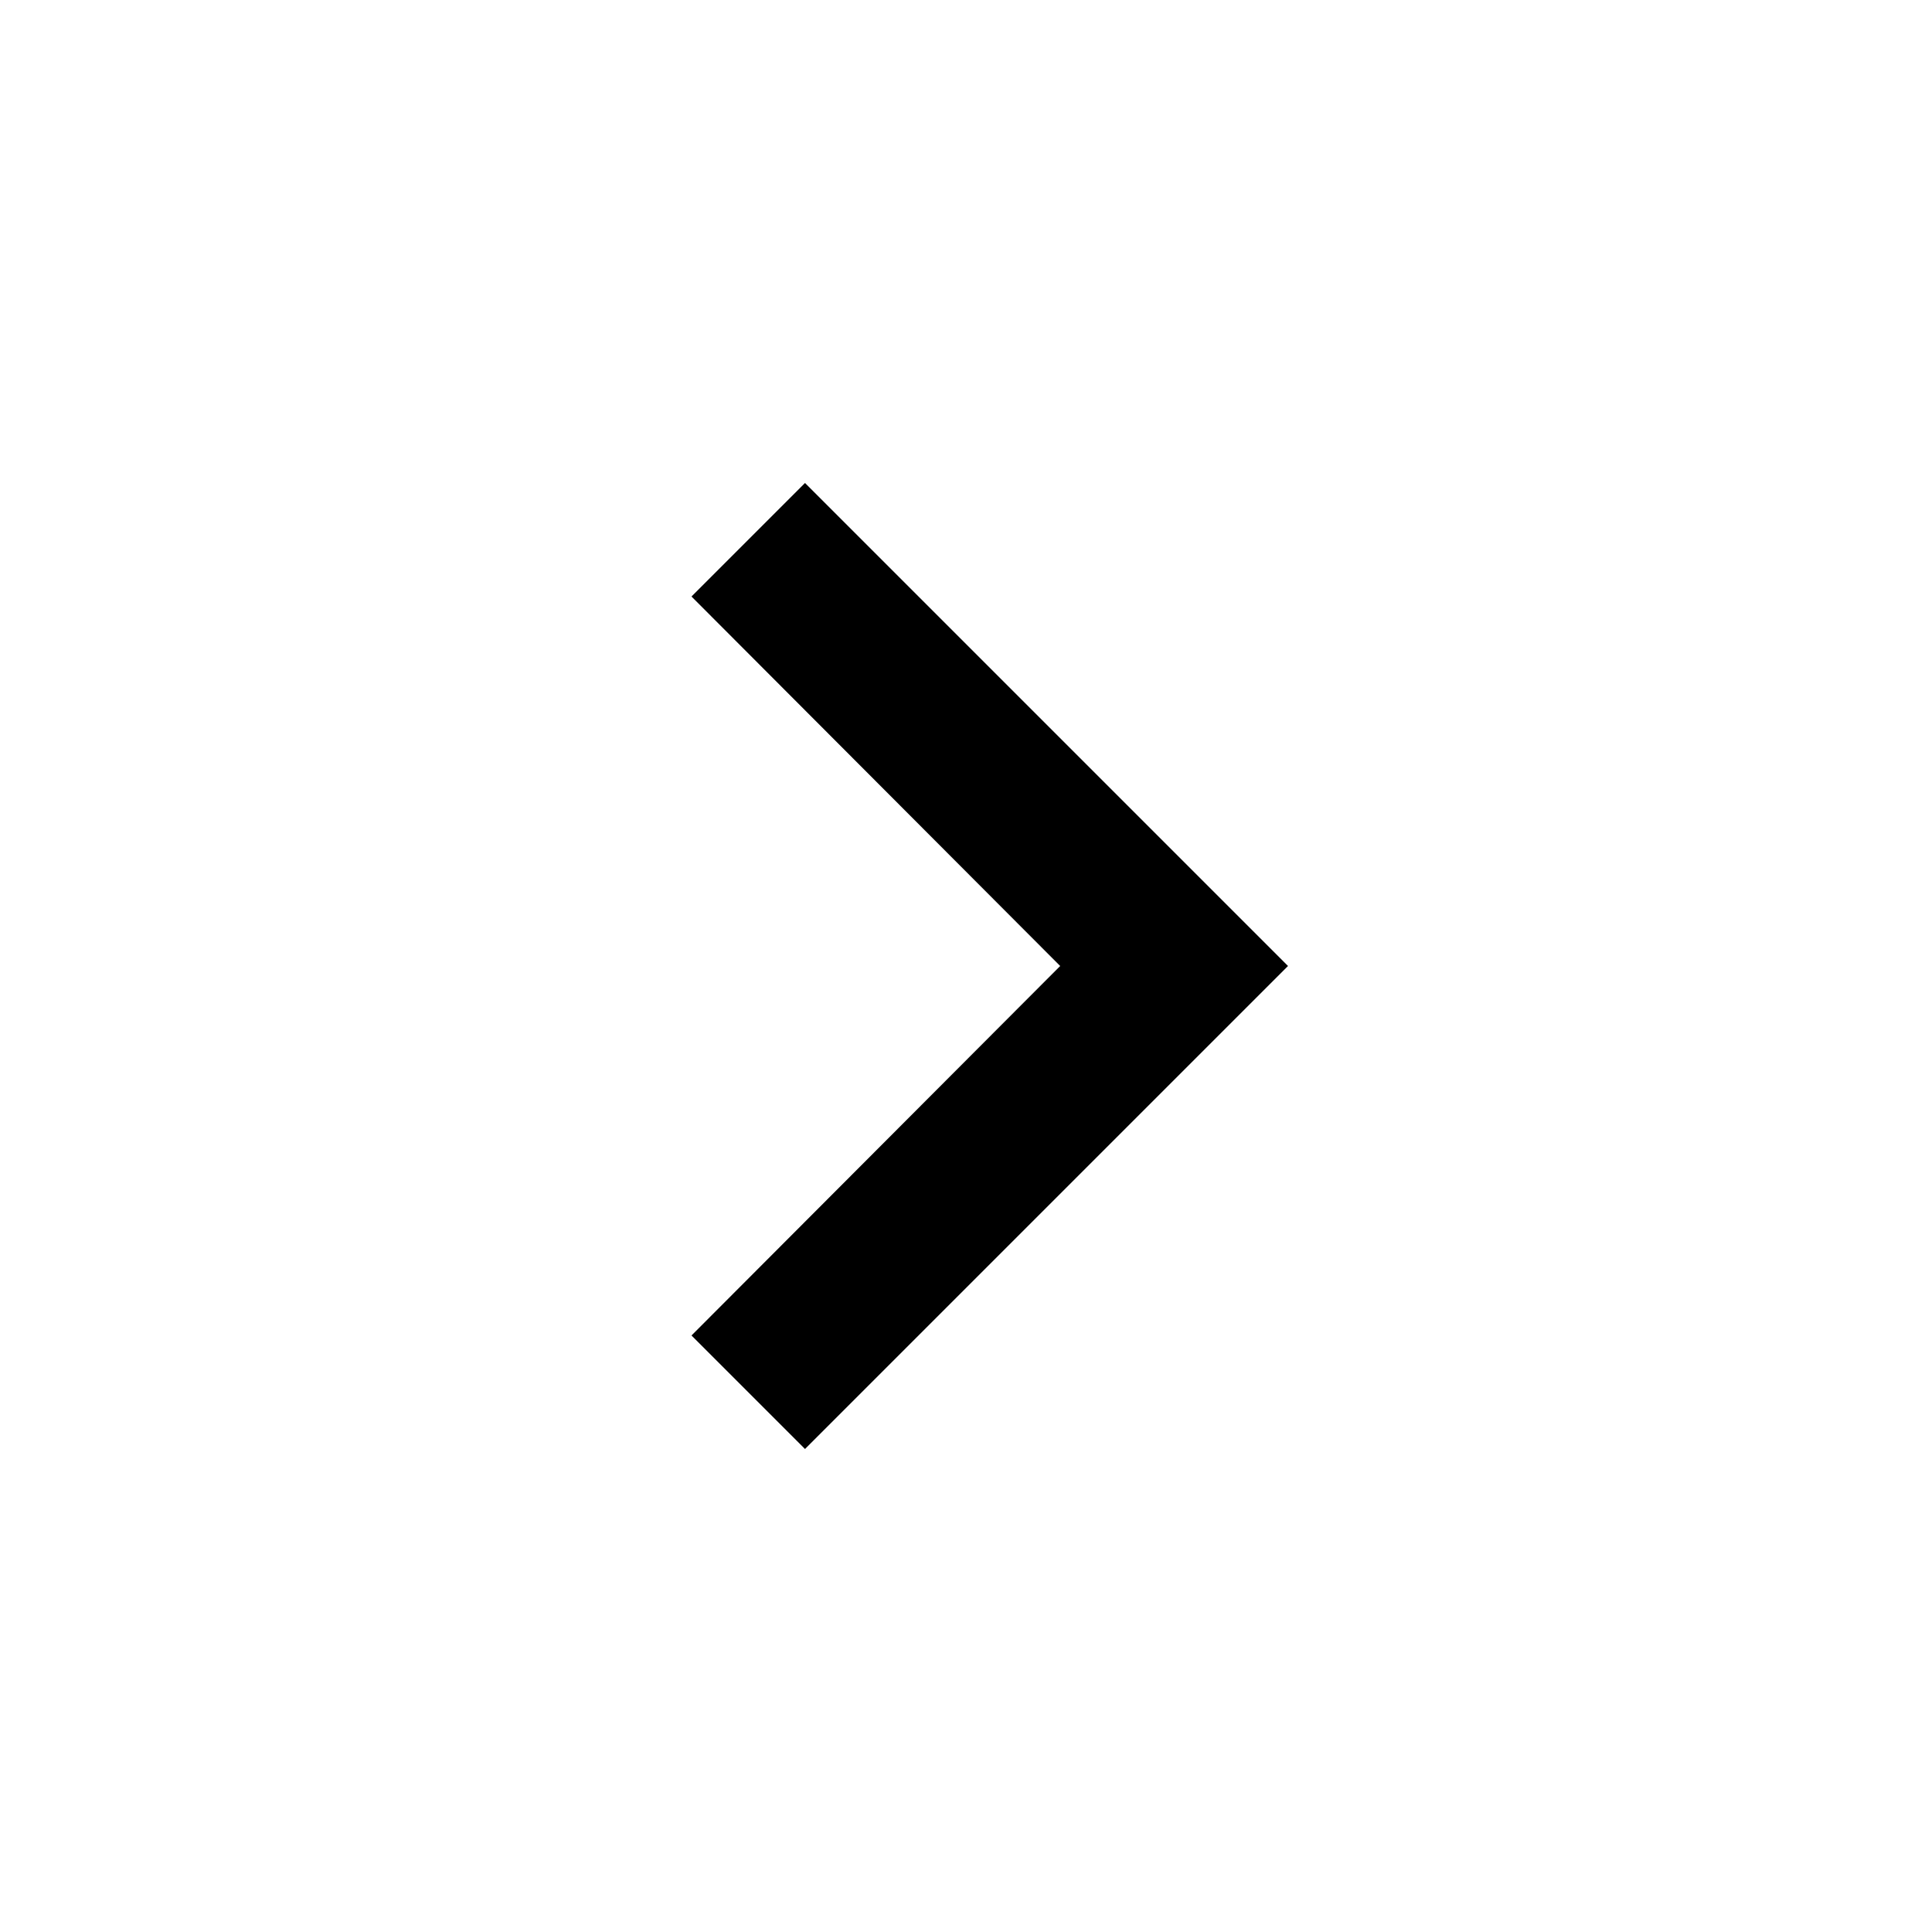
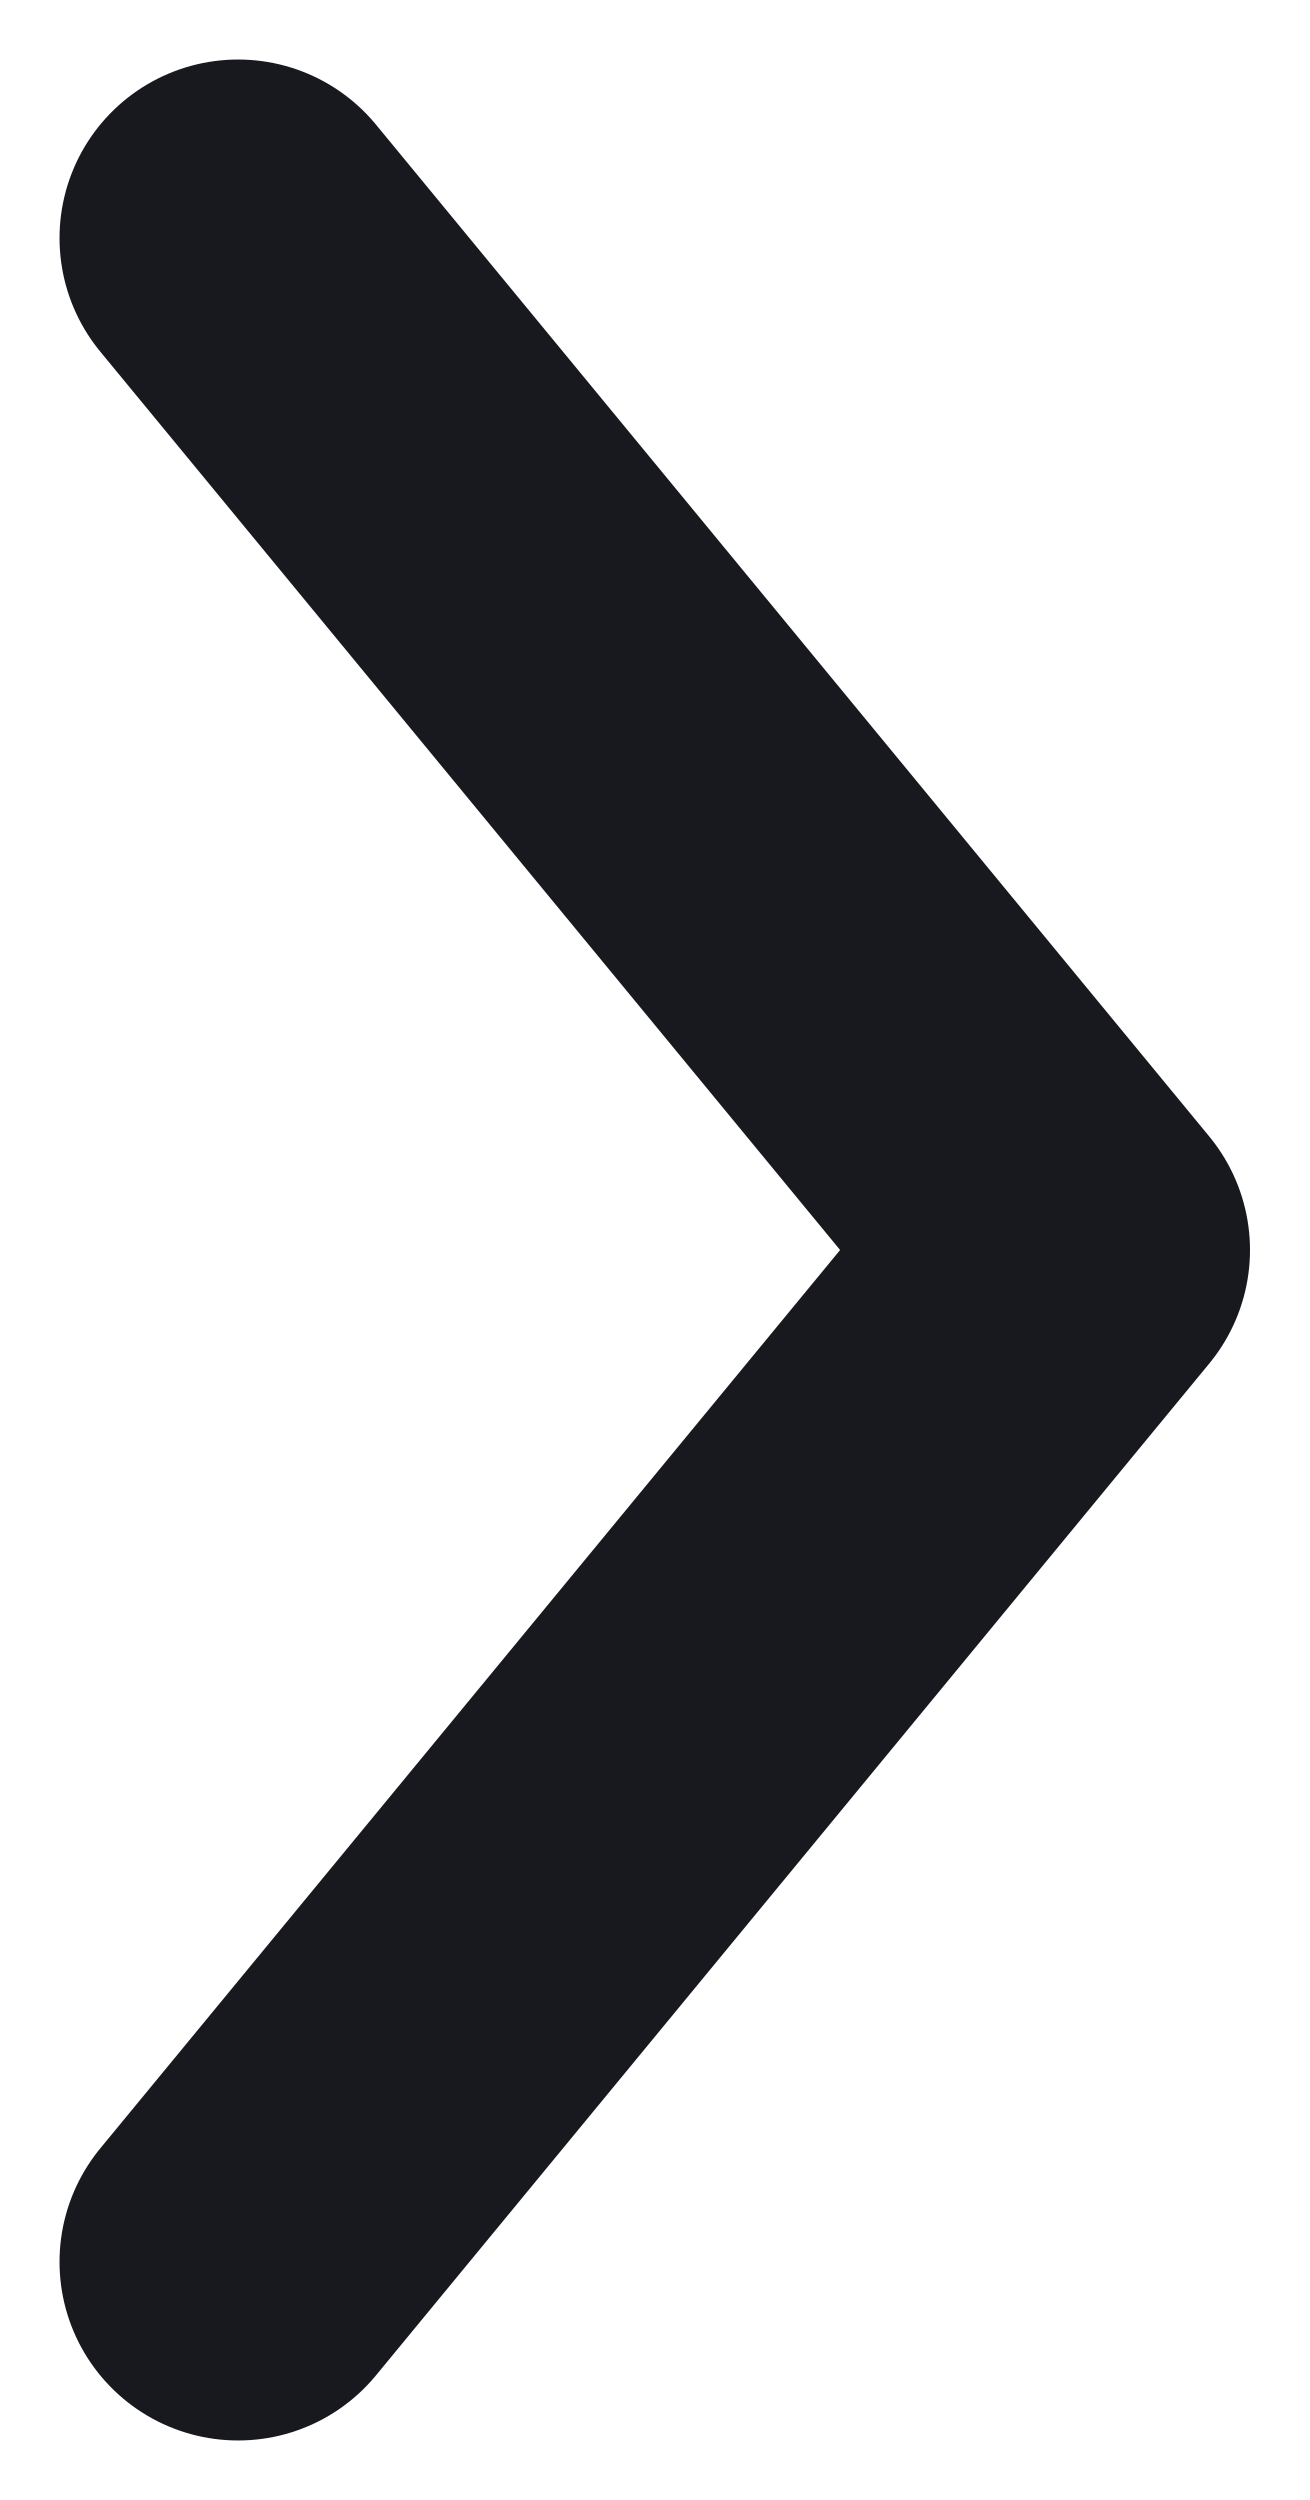
- <svg xmlns="http://www.w3.org/2000/svg" height="24" viewBox="0 0 24 24" width="24">
-   <path d="M0 0h24v24H0V0z" fill="none" />
-   <path d="M8.59 16.59L13.17 12 8.59 7.41 10 6l6 6-6 6-1.41-1.41z" />
+ <svg xmlns="http://www.w3.org/2000/svg" width="11" height="21" viewBox="0 0 11 21" fill="none">
+   <path d="M2 2L9 10.5L2 19" stroke="#18191F" stroke-width="3" stroke-linecap="round" stroke-linejoin="round" />
</svg>
